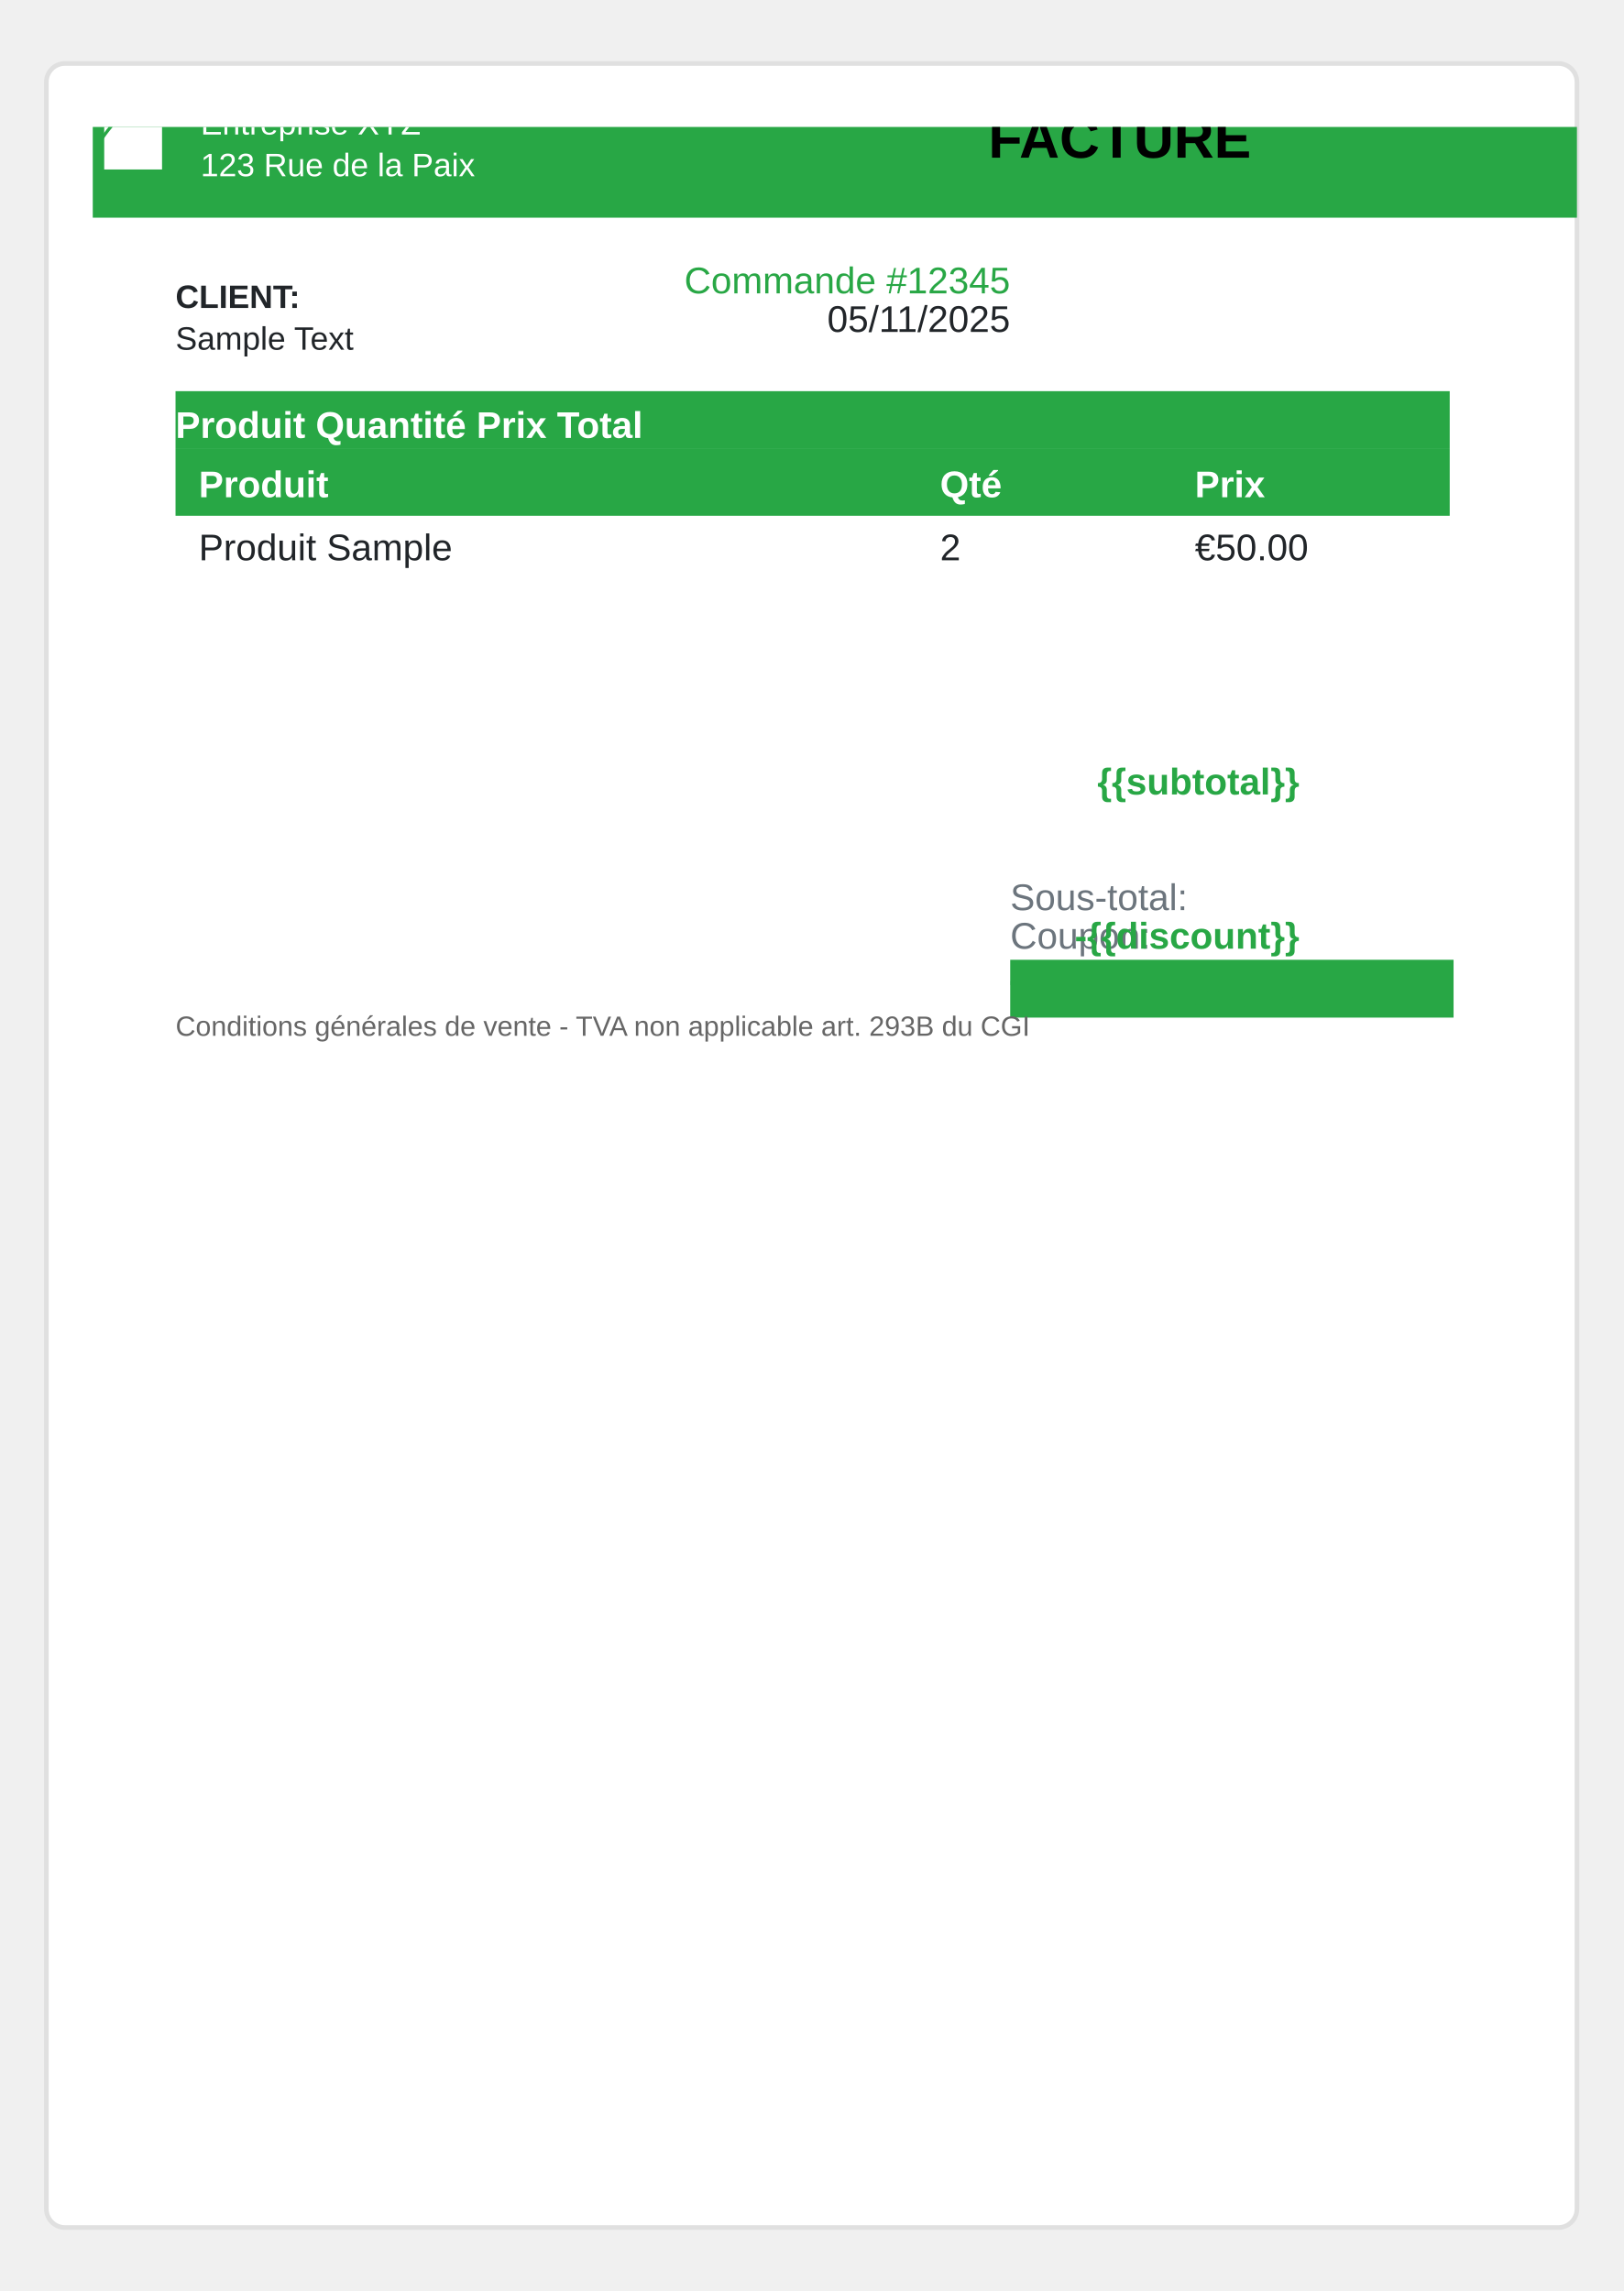
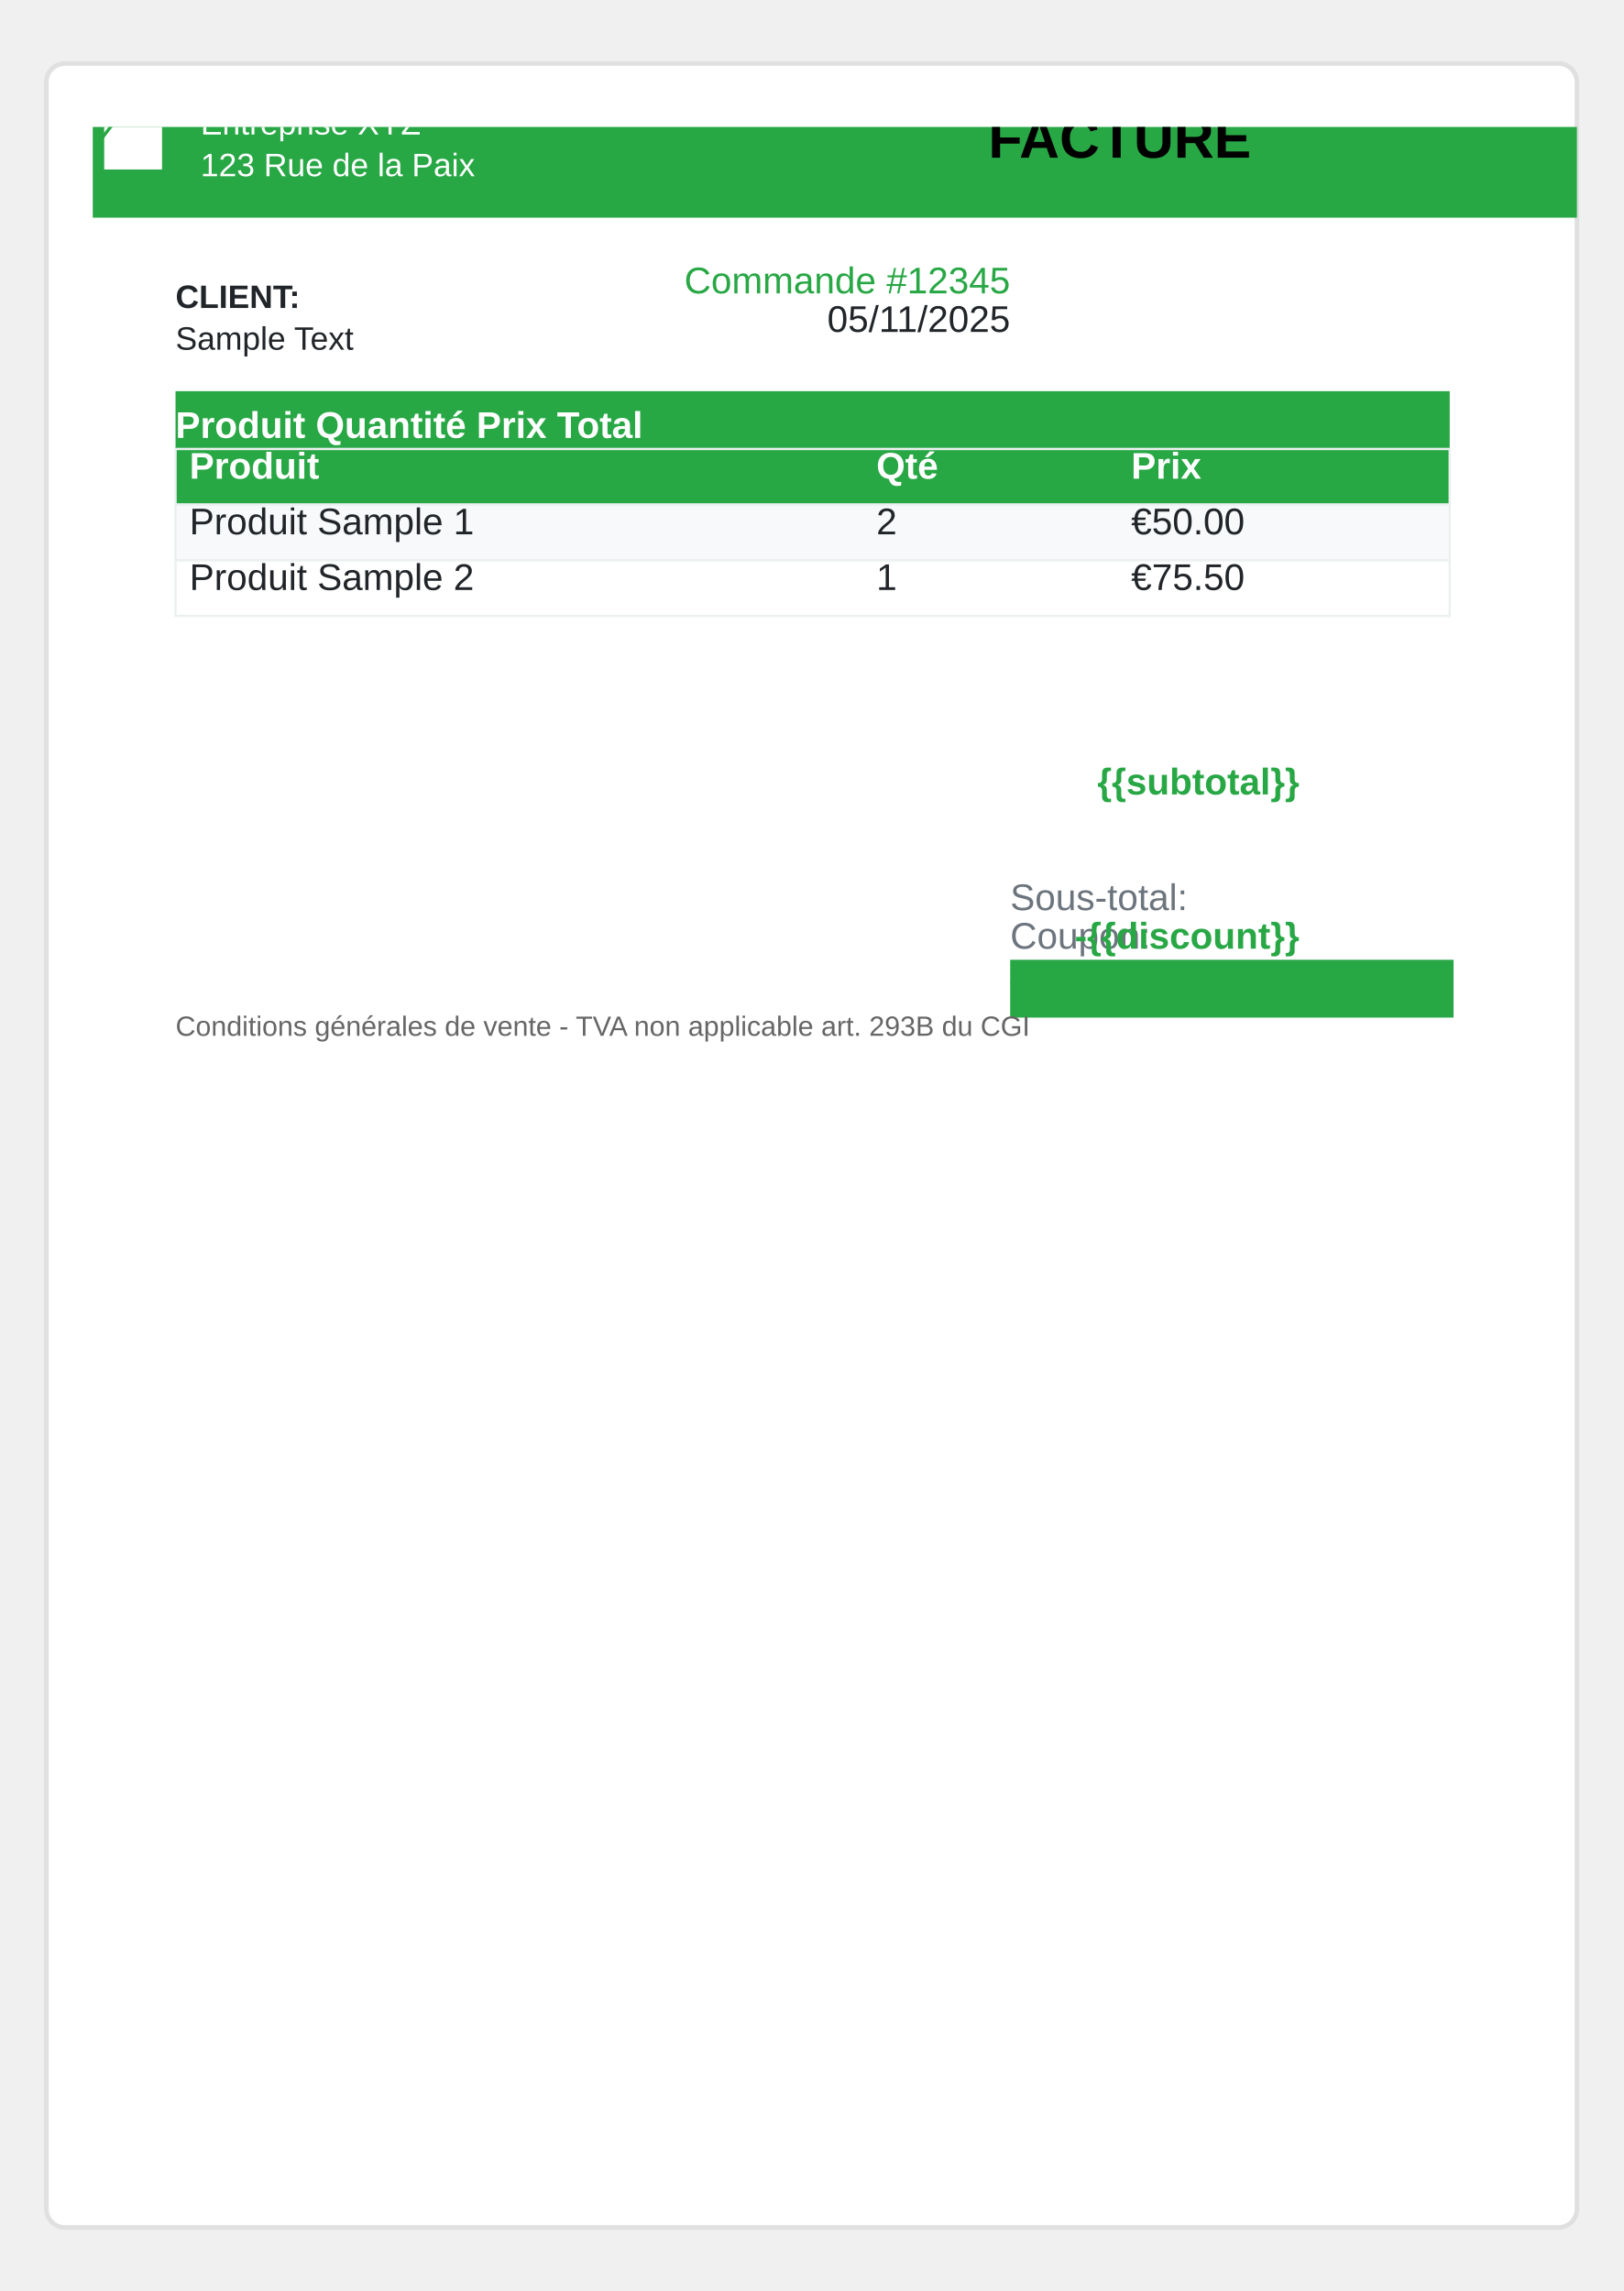
<svg xmlns="http://www.w3.org/2000/svg" width="350" height="494" viewBox="0 0 350 494">
  <rect x="12" y="15.69" width="330" height="466.62" fill="#f0f0f0" rx="4" />
  <rect x="10" y="13.69" width="330" height="466.62" fill="#ffffff" stroke="#e0e0e0" stroke-width="1" rx="4" />
  <defs>
    <clipPath id="pageClip">
      <rect x="10" y="13.69" width="330" height="466.62" />
    </clipPath>
  </defs>
  <g id="page-content" transform="translate(10,13.69)" clip-path="url(#pageClip)">
    <g id="header">
      <rect x="0" y="0" width="330" height="33.249" fill="#28a745" stroke="none" stroke-width="0" />
      <rect x="12.469" y="10.39" width="12.469" height="12.469" fill="#ffffff" stroke="none" stroke-width="0" />
      <text x="12.469" y="18.39" font-family="Arial" font-size="8" fill="#28a745" text-anchor="middle" font-weight="bold">✓</text>
      <rect x="27.846" y="70.655" width="274.723" height="12.469" fill="#28a745" stroke="none" stroke-width="0" />
      <text x="27.846" y="80.733" font-family="Arial" font-size="8" fill="#ffffff" text-anchor="start" font-weight="bold">Produit	Quantité	Prix	Total</text>
    </g>
    <g id="company-info">
      <text x="33.249" y="15.312" font-family="Arial" font-size="7" fill="#ffffff">Entreprise XYZ</text>
      <text x="33.249" y="24.312" font-family="Arial" font-size="7" fill="#ffffff">123 Rue de la Paix</text>
    </g>
    <g id="customer-info">
      <text x="27.846" y="52.718" font-family="Arial" font-size="7" fill="#212529" font-weight="bold">CLIENT:</text>
      <text x="27.846" y="61.718" font-family="Arial" font-size="7" fill="#212529" font-weight="normal">Sample Text</text>
    </g>
    <g id="order-info">
      <text x="259.761" y="20.312" font-family="Arial" font-size="12" fill="#000000" text-anchor="end" font-weight="bold">FACTURE</text>
      <text x="207.809" y="49.562" font-family="Arial" font-size="8" fill="#28a745" text-anchor="end">Commande #12345</text>
      <text x="207.809" y="57.874" font-family="Arial" font-size="8" fill="#212529" text-anchor="end">05/11/2025</text>
    </g>
    <g id="products-table">
-       <rect x="27.846" y="83.123" width="274.723" height="14.4" fill="#28a745" />
-       <text x="32.846" y="93.523" font-family="Arial" font-size="8" fill="#ffffff" font-weight="bold">Produit</text>
-       <text x="192.68" y="93.523" font-family="Arial" font-size="8" fill="#ffffff" font-weight="bold">Qté</text>
-       <text x="247.625" y="93.523" font-family="Arial" font-size="8" fill="#ffffff" font-weight="bold">Prix</text>
-       <text x="32.846" y="107.123" font-family="Arial" font-size="8" fill="#212529">Produit Sample</text>
-       <text x="192.68" y="107.123" font-family="Arial" font-size="8" fill="#212529">2</text>
-       <text x="247.625" y="107.123" font-family="Arial" font-size="8" fill="#212529">€50.00</text>
+       <rect x="27.846" y="83.123" width="274.723" height="12" fill="#28a745" stroke="#ecf0f1" stroke-width="0.5" />
+       <text x="30.846" y="89.523" font-family="Arial" font-size="8" fill="#ffffff" font-weight="bold">Produit</text>
+       <text x="178.944" y="89.523" font-family="Arial" font-size="8" fill="#ffffff" font-weight="bold">Qté</text>
+       <text x="233.889" y="89.523" font-family="Arial" font-size="8" fill="#ffffff" font-weight="bold">Prix</text>
+       <rect x="27.846" y="95.123" width="274.723" height="12" fill="#f8f9fa" stroke="#ecf0f1" stroke-width="0.5" />
+       <text x="30.846" y="101.523" font-family="Arial" font-size="8" fill="#212529">Produit Sample 1</text>
+       <text x="178.944" y="101.523" font-family="Arial" font-size="8" fill="#212529">2</text>
+       <text x="233.889" y="101.523" font-family="Arial" font-size="8" fill="#212529">€50.00</text>
+       <rect x="27.846" y="107.123" width="274.723" height="12" fill="#ffffff" stroke="#ecf0f1" stroke-width="0.5" />
+       <text x="30.846" y="113.523" font-family="Arial" font-size="8" fill="#212529">Produit Sample 2</text>
+       <text x="178.944" y="113.523" font-family="Arial" font-size="8" fill="#212529">1</text>
+       <text x="233.889" y="113.523" font-family="Arial" font-size="8" fill="#212529">€75.50</text>
    </g>
    <g id="order-totals">
      <text x="207.809" y="182.559" font-family="Arial" font-size="8" fill="#6c757d" text-anchor="start" font-weight="normal">Sous-total:</text>
      <text x="270.151" y="157.622" font-family="Arial" font-size="8" fill="#28a745" text-anchor="end" font-weight="bold">{{subtotal}}</text>
      <text x="207.809" y="190.872" font-family="Arial" font-size="8" fill="#6c757d" text-anchor="start" font-weight="normal">Coupon:</text>
      <text x="270.151" y="190.872" font-family="Arial" font-size="8" fill="#28a745" text-anchor="end" font-weight="bold">-{{discount}}</text>
      <rect x="207.809" y="193.262" width="95.592" height="12.469" fill="#28a745" stroke="none" stroke-width="0" />
      <text x="207.809" y="203.34" font-family="Arial" font-size="8" fill="#28a745" text-anchor="start" font-weight="bold">TOTAL:</text>
      <text x="270.151" y="203.34" font-family="Arial" font-size="8" fill="#28a745" text-anchor="end" font-weight="bold">{{total}}</text>
    </g>
    <g id="footer">
      <text x="27.846" y="209.652" font-family="Arial" font-size="6" fill="#666666">Conditions générales de vente - TVA non applicable art. 293B du CGI</text>
    </g>
  </g>
</svg>
